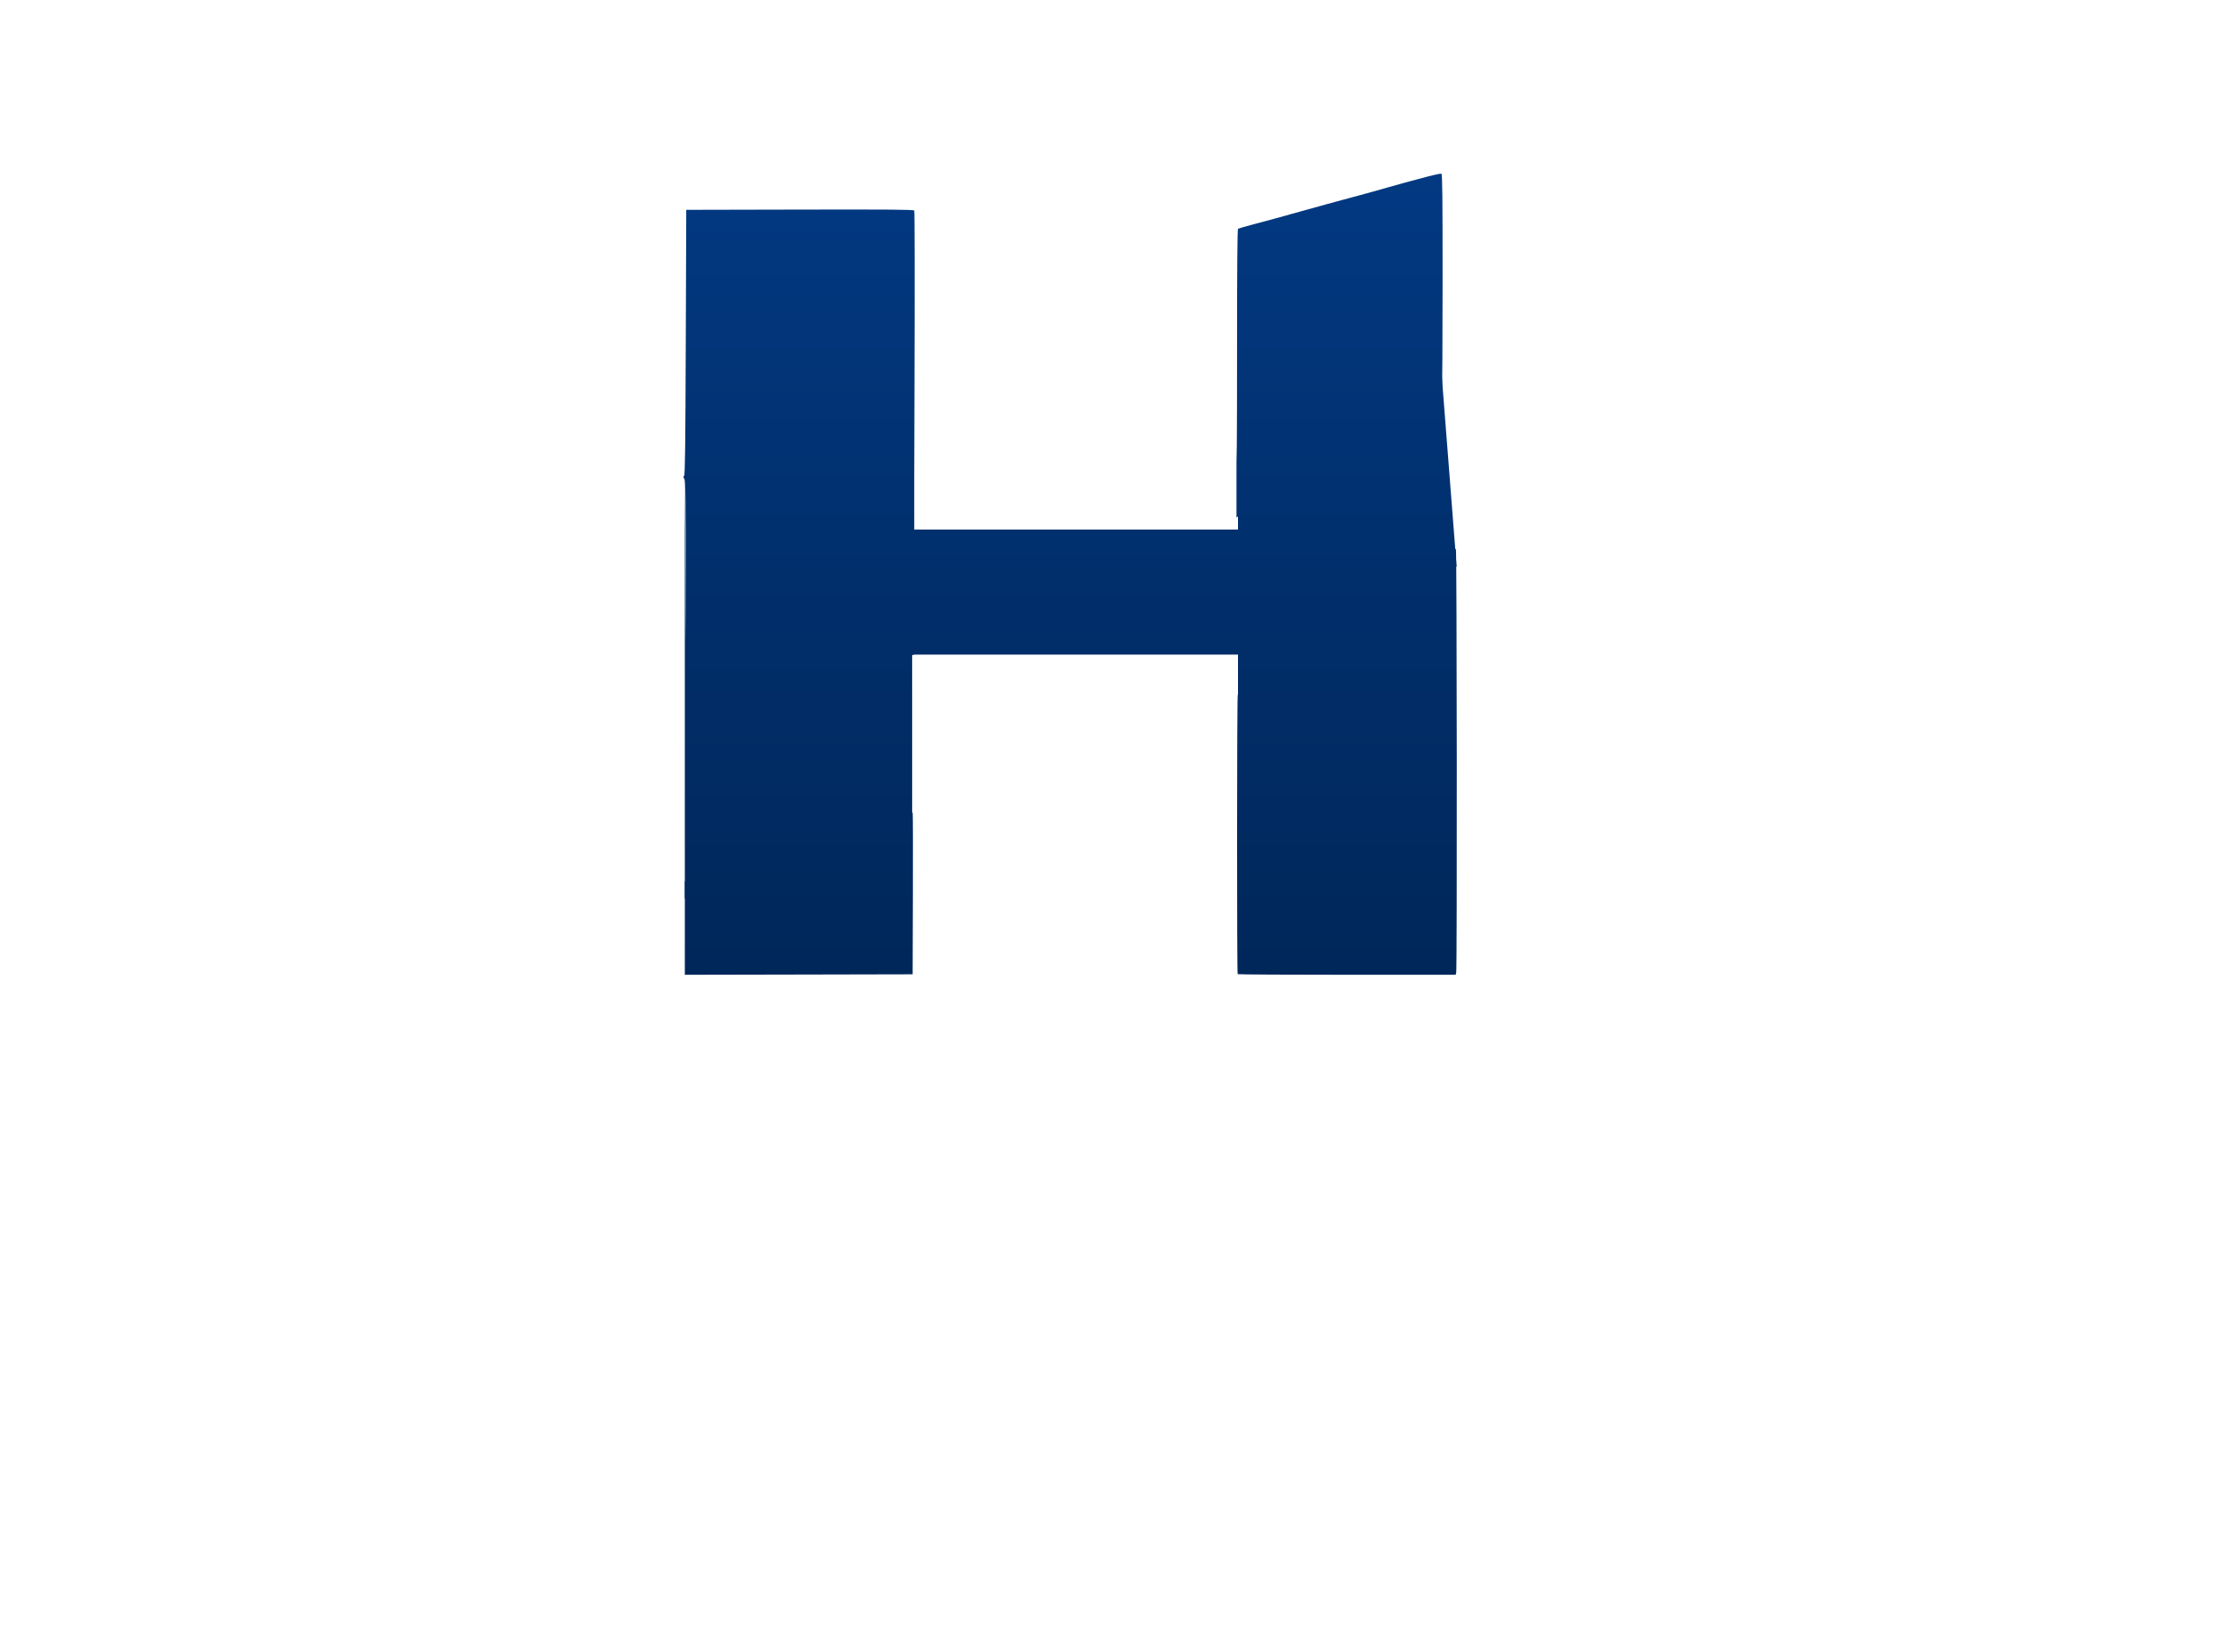
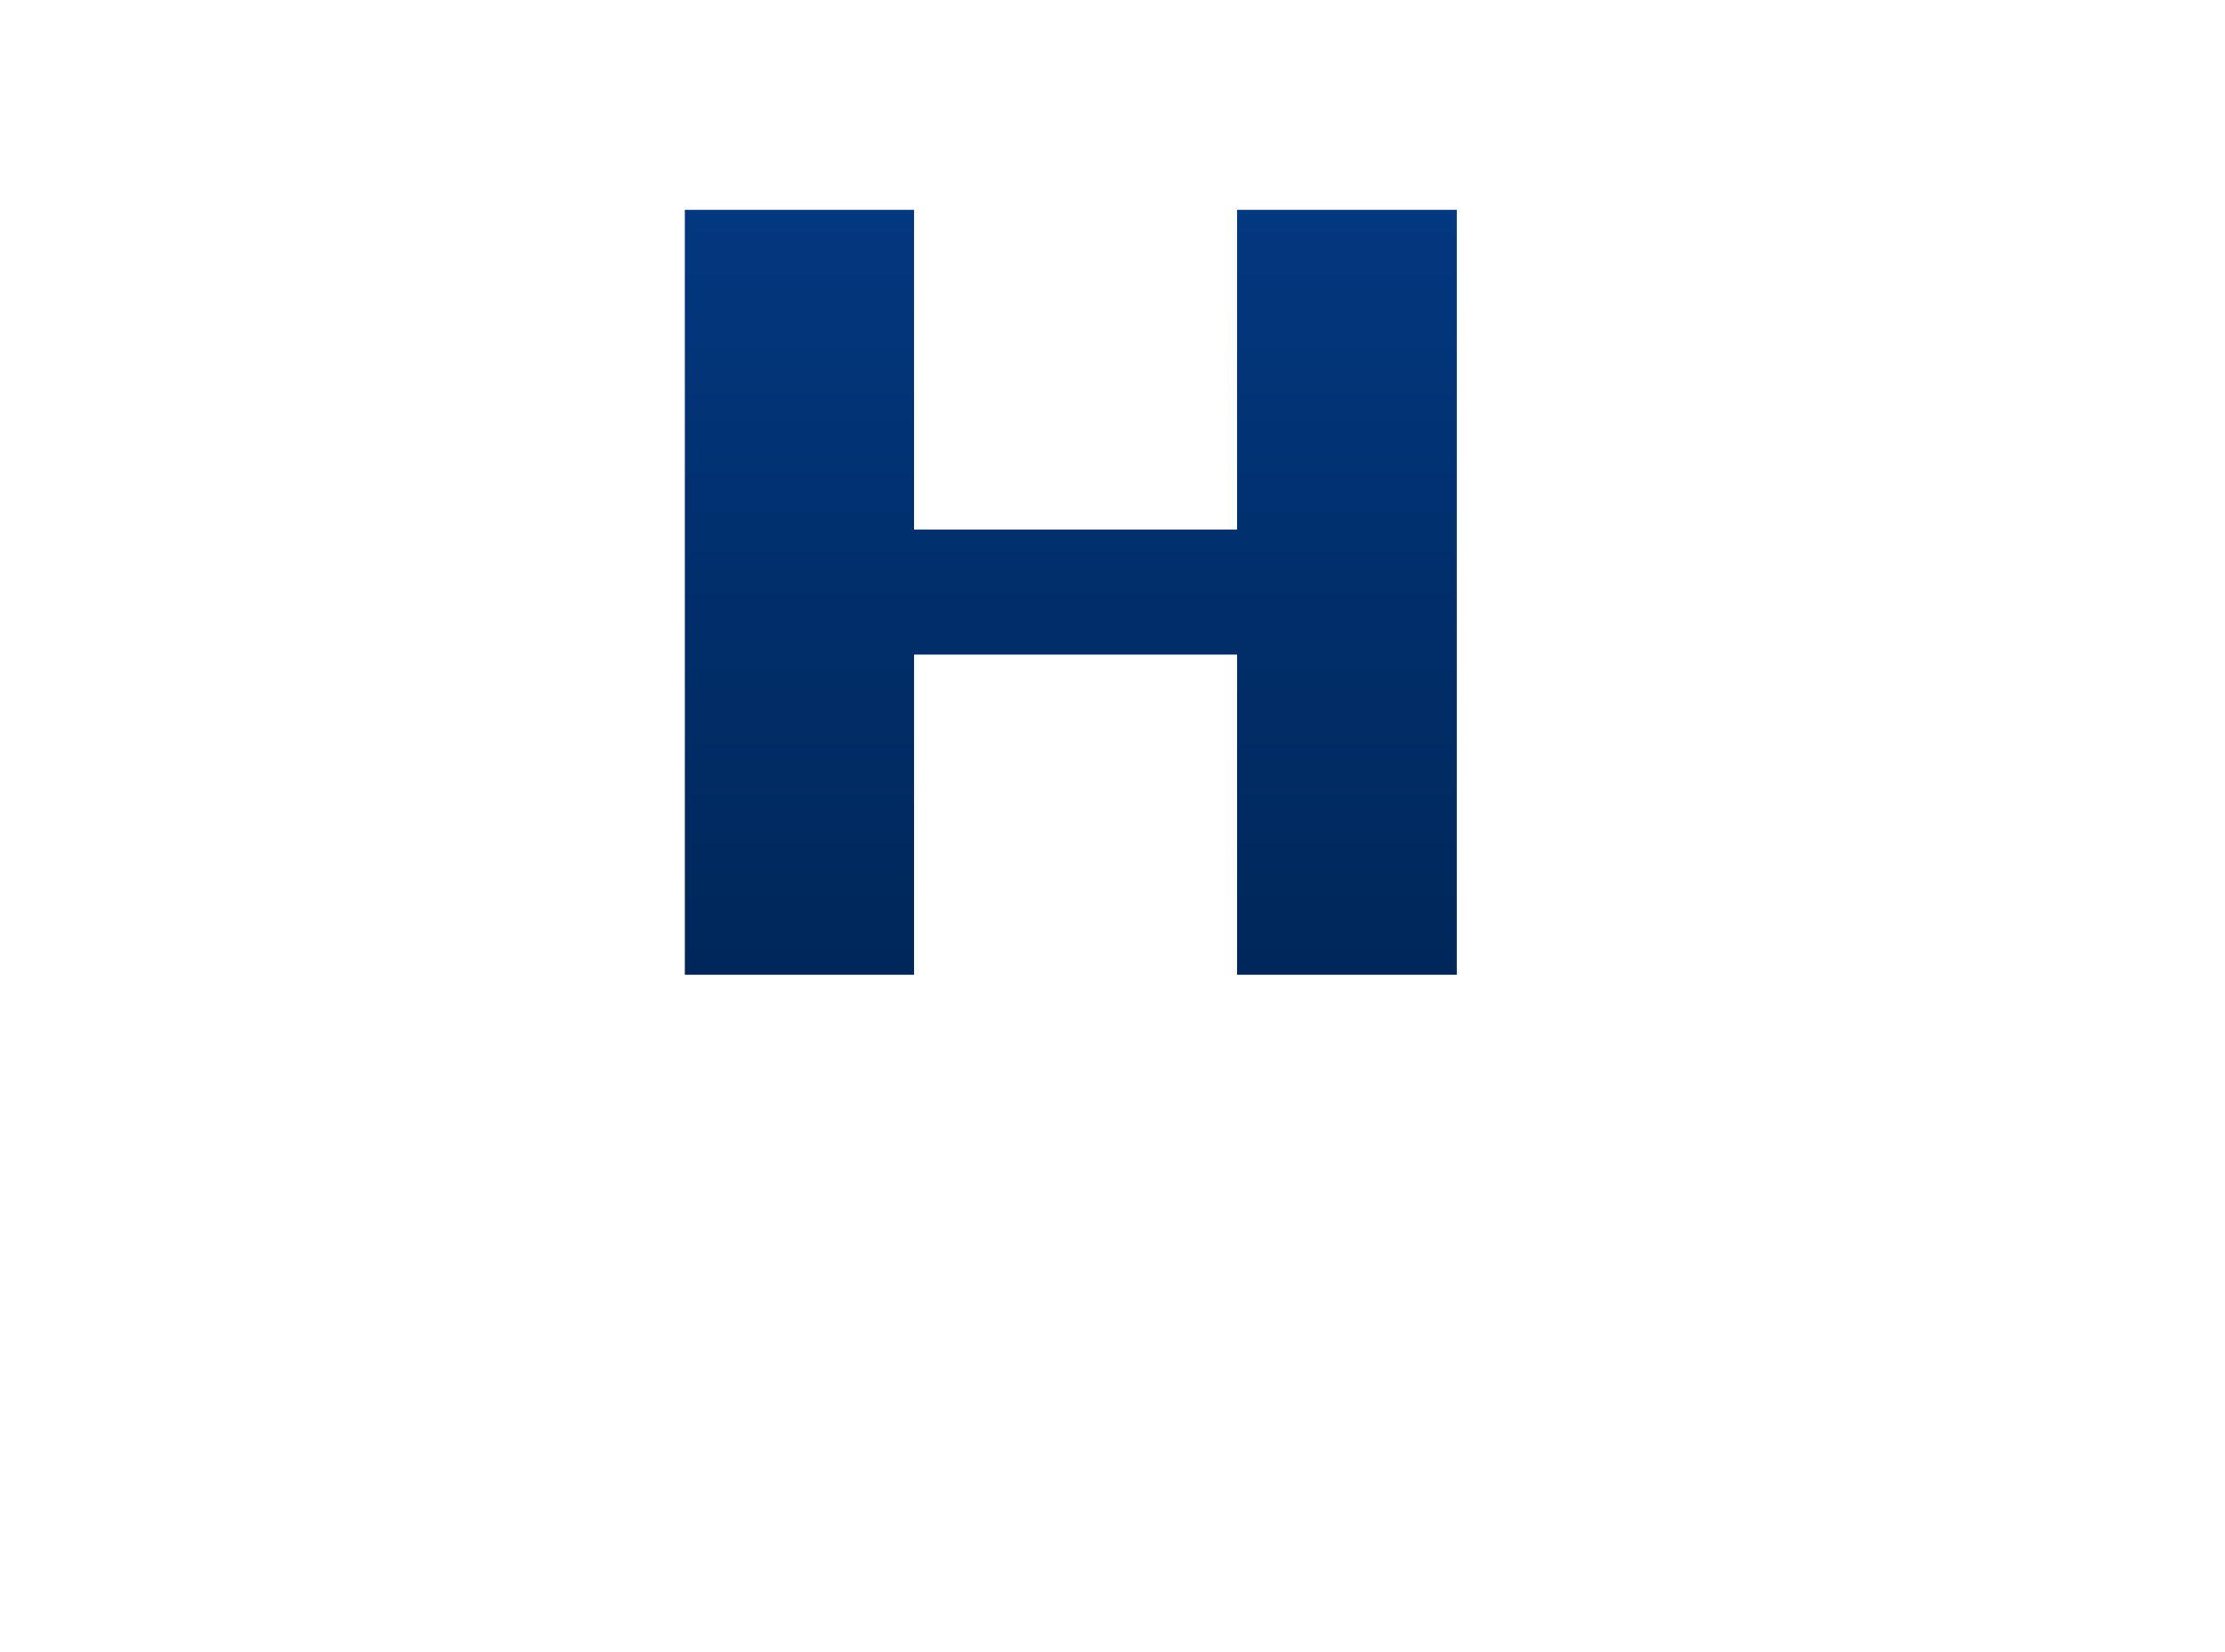
<svg xmlns="http://www.w3.org/2000/svg" viewBox="39.5 163.5 1174.5 871.5">
  <defs>
    <linearGradient id="g" gradientUnits="userSpaceOnUse" x1="400" y1="255" x2="400" y2="678">
      <stop offset="0" stop-color="#023982" />
      <stop offset="0.55" stop-color="#012E6A" />
      <stop offset="1" stop-color="#00275A" />
    </linearGradient>
-     <clipPath id="u">
-       <rect x="390" y="240" width="132.6" height="450" />
-       <rect x="692.2" y="240" width="130" height="450" />
-     </clipPath>
  </defs>
-   <g fill="url(#g)">
-     <g clip-path="url(#u)">
-       <path fill-rule="evenodd" d="M401.00 653.35L401.00 628.69L405.12 627.78C407.39 627.28 413.19 625.87 418.00 624.65C422.81 623.43 428.09 622.10 429.72 621.70C432.97 620.90 445.99 617.22 448.00 616.53C448.69 616.30 450.94 615.61 453.00 615.02C455.06 614.42 458.21 613.49 460.00 612.96C461.79 612.43 464.15 611.73 465.25 611.41C468.88 610.35 492.12 602.61 499.50 600.00C503.49 598.59 507.99 597.03 509.50 596.52C513.00 595.36 518.98 593.07 520.14 592.45C520.76 592.12 521.10 592.17 521.27 592.61C521.40 592.96 521.45 612.26 521.38 635.50L521.25 677.75L461.12 677.88L401.00 678.00L401.00 653.35ZM692.83 677.67C692.38 677.21 692.42 530.89 692.88 530.20C693.08 529.90 694.26 529.08 695.50 528.39C712.68 518.73 762.53 485.78 787.75 467.41C796.40 461.11 802.37 456.73 804.91 454.82C807.08 453.19 807.66 452.95 808.03 453.53C808.53 454.32 808.68 675.01 808.18 676.88L807.88 678.00L750.53 678.00C718.98 678.00 693.02 677.85 692.83 677.67ZM401.84 536.17C401.65 535.99 401.49 509.15 401.48 476.54C401.47 425.51 401.37 417.12 400.74 416.29C400.16 415.52 400.14 415.18 400.63 414.59C401.11 414.01 401.31 398.34 401.50 344.05L401.75 274.25L461.72 274.12C509.35 274.02 521.78 274.12 522.11 274.62C522.35 274.97 522.40 316.71 522.23 367.38C521.96 449.17 522.01 459.53 522.68 459.79C523.49 460.10 527.86 459.13 541.25 455.66C557.19 451.53 565.25 449.42 566.75 448.99C570.02 448.04 571.98 447.50 577.50 446.00C596.55 440.84 601.83 439.38 603.68 438.79C607.26 437.65 612.64 436.06 615.75 435.22C620.64 433.90 621.51 433.66 627.00 432.00C632.63 430.30 633.38 430.09 638.75 428.59C640.67 428.05 644.95 426.80 648.25 425.80C651.55 424.81 655.83 423.53 657.75 422.96C659.67 422.39 661.81 421.74 662.50 421.50C663.19 421.26 666.11 420.35 669.00 419.48C671.89 418.61 675.15 417.59 676.25 417.23C677.35 416.86 681.17 415.62 684.75 414.48C688.33 413.33 691.53 412.16 691.88 411.88C692.37 411.48 692.50 398.09 692.50 347.97C692.50 304.05 692.66 284.46 693.03 284.23C693.32 284.05 697.42 282.88 702.15 281.63C711.63 279.13 713.46 278.62 725.50 275.25C730.04 273.98 736.23 272.26 739.25 271.43C742.27 270.61 745.99 269.59 747.50 269.18C749.01 268.76 751.83 268.01 753.75 267.50C759.10 266.08 766.21 264.11 771.75 262.51C774.50 261.71 778.55 260.58 780.75 259.99C782.95 259.40 785.99 258.59 787.50 258.18C796.02 255.87 799.79 255.00 800.36 255.22C800.88 255.42 801.00 266.61 800.99 312.61C800.99 344.04 800.82 369.99 800.62 370.29C800.42 370.58 798.81 371.82 797.05 373.04C795.30 374.25 791.70 376.76 789.05 378.61C779.53 385.27 761.40 397.24 752.97 402.44C746.74 406.27 734.85 413.41 733.25 414.28C732.38 414.76 728.97 416.70 723.00 420.13C707.61 428.97 667.36 449.52 651.75 456.50C650.38 457.11 646.70 458.83 643.58 460.31C640.47 461.79 637.85 463.00 637.76 463.00C637.67 463.00 635.65 463.91 633.28 465.02C627.81 467.57 618.44 471.65 613.25 473.74C611.05 474.62 608.24 475.80 607.00 476.36C598.54 480.16 568.23 492.38 557.50 496.31C554.89 497.27 551.96 498.37 551.00 498.75C550.04 499.14 544.64 501.05 539.00 503.00C533.36 504.96 526.84 507.23 524.50 508.05C502.23 515.91 465.07 526.27 444.00 530.49C424.39 534.41 402.97 537.30 401.84 536.17Z" />
-       <path d="M401 408.25L401.5 484.75L402 527.25L402.5 527.25L403 527.25L403.5 527.25L404 527.25L404.5 527.25L405 527.25L405.5 527.25L406 527.25L406.5 527.25L407 527.00L407.5 527.00L408 527.00L408.5 527.00L409 527.00L409.5 527.00L410 526.75L410.5 526.75L411 526.75L411.5 526.75L412 526.50L412.5 526.50L413 526.50L413.5 526.50L414 526.25L414.5 526.25L415 526.25L415.5 526.25L416 526.00L416.5 526.00L417 526.00L417.5 526.00L418 525.75L418.5 525.75L419 525.75L419.5 525.50L420 525.50L420.5 525.50L421 525.50L421.5 525.25L422 525.25L422.5 525.25L423 525.00L423.5 525.00L424 525.00L424.5 524.75L425 524.75L425.5 524.75L426 524.50L426.5 524.50L427 524.50L427.5 524.25L428 524.25L428.5 524.25L429 524.00L429.5 524.00L430 524.00L430.5 523.75L431 523.75L431.5 523.75L432 523.50L432.5 523.50L433 523.50L433.5 523.25L434 523.25L434.5 523.25L435 523.00L435.5 523.00L436 523.00L436.5 522.75L437 522.75L437.5 522.50L438 522.50L438.5 522.50L439 522.25L439.5 522.25L440 522.25L440.5 522.00L441 522.00L441.5 521.75L442 521.75L442.5 521.75L443 521.50L443.5 521.50L444 521.25L444.5 521.25L445 521.25L445.5 521.00L446 521.00L446.5 520.75L447 520.75L447.5 520.75L448 520.50L448.5 520.50L449 520.25L449.5 520.25L450 520.00L450.5 520.00L451 519.75L451.5 519.75L452 519.75L452.5 519.50L453 519.50L453.5 519.25L454 519.25L454.5 519.00L455 519.00L455.5 518.75L456 518.75L456.5 518.50L457 518.50L457.5 518.25L458 518.25L458.5 518.00L459 518.00L459.5 518.00L460 517.75L460.5 517.75L461 517.50L461.5 517.50L462 517.25L462.5 517.25L463 517.00L463.5 517.00L464 516.75L464.5 516.75L465 516.50L465.5 516.50L466 516.25L466.5 516.25L467 516.00L467.5 516.00L468 515.75L468.5 515.50L469 515.50L469.5 515.25L470 515.25L470.5 515.00L471 515.00L471.5 514.75L472 514.75L472.5 514.50L473 514.50L473.5 514.25L474 514.25L474.5 514.00L475 514.00L475.5 513.75L476 513.75L476.5 513.50L477 513.50L477.5 513.25L478 513.00L478.5 513.00L479 512.75L479.5 512.75L480 512.50L480.5 512.50L481 512.25L481.5 512.25L482 512.00L482.5 511.75L483 511.75L483.5 511.50L484 511.50L484.5 511.25L485 511.25L485.5 511.00L486 511.00L486.5 510.75L487 510.50L487.5 510.50L488 510.25L488.5 510.25L489 510.00L489.5 510.00L490 509.75L490.5 509.50L491 509.50L491.5 509.25L492 509.25L492.5 509.00L493 509.00L493.5 508.75L494 508.50L494.5 508.50L495 508.25L495.5 508.25L496 508.00L496.5 507.75L497 507.75L497.5 507.50L498 507.50L498.5 507.25L499 507.00L499.5 507.00L500 506.75L500.5 506.75L501 506.50L501.5 506.25L502 506.25L502.5 506.00L503 506.00L503.5 505.75L504 505.50L504.5 505.50L505 505.25L505.5 505.25L506 505.00L506.5 504.75L507 504.75L507.5 504.50L508 504.25L508.5 504.25L509 504.00L509.5 504.00L510 503.75L510.5 503.50L511 503.50L511.5 503.25L512 503.00L512.5 503.00L513 502.75L513.5 502.75L514 502.50L514.5 502.25L515 502.25L515.5 502.00L516 501.75L516.5 501.75L517 501.50L517.5 501.25L518 501.25L518.5 501.00L519 500.75L519.5 500.75L520 500.50L520.5 500.25L521 500.25L521 601.50L520.5 601.50L520 601.75L519.5 602.00L519 602.00L518.5 602.25L518 602.50L517.5 602.75L517 603.00L516.5 603.00L516 603.25L515.5 603.50L515 603.75L514.5 603.75L514 604.00L513.5 604.25L513 604.50L512.5 604.50L512 604.75L511.5 605.00L511 605.25L510.5 605.25L510 605.50L509.5 605.75L509 605.75L508.5 606.00L508 606.25L507.5 606.25L507 606.50L506.5 606.75L506 606.75L505.5 607.00L505 607.25L504.5 607.25L504 607.50L503.5 607.75L503 608.00L502.5 608.00L502 608.25L501.5 608.50L501 608.50L500.5 608.75L500 609.00L499.5 609.00L499 609.25L498.5 609.50L498 609.75L497.5 609.75L497 610.00L496.5 610.25L496 610.25L495.5 610.50L495 610.75L494.5 610.75L494 611.00L493.5 611.25L493 611.25L492.5 611.50L492 611.75L491.5 612.00L491 612.00L490.5 612.25L490 612.50L489.5 612.50L489 612.75L488.5 613.00L488 613.00L487.5 613.25L487 613.50L486.5 613.50L486 613.75L485.5 614.00L485 614.00L484.5 614.25L484 614.50L483.5 614.50L483 614.75L482.5 615.00L482 615.00L481.5 615.25L481 615.50L480.5 615.50L480 615.75L479.5 616.00L479 616.00L478.5 616.25L478 616.50L477.5 616.50L477 616.75L476.5 617.00L476 617.00L475.5 617.25L475 617.50L474.5 617.50L474 617.75L473.5 618.00L473 618.00L472.5 618.25L472 618.50L471.5 618.50L471 618.75L470.5 618.75L470 619.00L469.5 619.25L469 619.25L468.5 619.50L468 619.75L467.5 619.75L467 620.00L466.5 620.25L466 620.25L465.5 620.50L465 620.50L464.5 620.75L464 621.00L463.5 621.00L463 621.25L462.5 621.25L462 621.50L461.5 621.75L461 621.75L460.5 622.00L460 622.00L459.5 622.25L459 622.50L458.5 622.50L458 622.75L457.5 622.75L457 623.00L456.5 623.00L456 623.25L455.5 623.50L455 623.50L454.5 623.75L454 623.75L453.5 624.00L453 624.25L452.5 624.25L452 624.50L451.5 624.50L451 624.75L450.5 625.00L450 625.00L449.5 625.25L449 625.25L448.5 625.50L448 625.75L447.5 625.75L447 626.00L446.5 626.00L446 626.25L445.5 626.50L445 626.50L444.5 626.75L444 626.75L443.5 627.00L443 627.25L442.5 627.25L442 627.50L441.5 627.50L441 627.75L440.5 627.75L440 628.00L439.5 628.25L439 628.25L438.5 628.50L438 628.50L437.5 628.75L437 628.75L436.5 629.00L436 629.25L435.5 629.25L435 629.50L434.5 629.50L434 629.75L433.5 629.75L433 630.00L432.5 630.00L432 630.25L431.5 630.25L431 630.50L430.5 630.75L430 630.75L429.5 631.00L429 631.00L428.5 631.25L428 631.25L427.5 631.50L427 631.50L426.5 631.75L426 631.75L425.5 632.00L425 632.00L424.5 632.25L424 632.25L423.5 632.50L423 632.50L422.5 632.75L422 632.75L421.5 633.00L421 633.00L420.5 633.25L420 633.25L419.5 633.50L419 633.50L418.5 633.75L418 633.75L417.5 634.00L417 634.00L416.5 634.25L416 634.25L415.5 634.50L415 634.50L414.5 634.75L414 634.75L413.5 635.00L413 635.00L412.5 635.25L412 635.25L411.5 635.50L411 635.50L410.5 635.75L410 635.75L409.5 636.00L409 636.00L408.5 636.00L408 636.25L407.5 636.25L407 636.50L406.5 636.50L406 636.75L405.5 636.75L405 637.00L404.5 637.00L404 637.25L403.5 637.25L403 637.25L402.5 637.50L402 637.50L401.5 637.75L401 637.75Z" />
-       <path d="M693 427.00L693.5 426.75L694 426.50L694.5 426.25L695 426.00L695.5 425.75L696 425.50L696.5 425.25L697 425.00L697.5 424.75L698 424.50L698.5 424.25L699 424.00L699.5 423.75L700 423.50L700.5 423.25L701 423.00L701.5 422.75L702 422.25L702.5 422.00L703 421.75L703.5 421.50L704 421.25L704.5 421.00L705 420.75L705.5 420.50L706 420.25L706.5 420.00L707 419.75L707.5 419.50L708 419.25L708.5 419.00L709 418.75L709.5 418.50L710 418.25L710.5 418.00L711 417.50L711.5 417.25L712 417.00L712.5 416.75L713 416.50L713.5 416.25L714 416.00L714.5 415.75L715 415.50L715.5 415.25L716 415.00L716.5 414.75L717 414.25L717.5 414.00L718 413.75L718.5 413.50L719 413.25L719.5 413.00L720 412.75L720.5 412.50L721 412.25L721.5 411.75L722 411.50L722.5 411.25L723 411.00L723.5 410.75L724 410.50L724.5 410.25L725 409.75L725.5 409.50L726 409.25L726.5 409.00L727 408.75L727.5 408.50L728 408.25L728.5 407.75L729 407.50L729.5 407.25L730 407.00L730.5 406.75L731 406.50L731.5 406.25L732 405.75L732.5 405.50L733 405.25L733.5 405.00L734 404.75L734.5 404.50L735 404.25L735.5 403.75L736 403.50L736.5 403.25L737 403.00L737.5 402.75L738 402.25L738.5 402.00L739 401.75L739.5 401.50L740 401.25L740.5 400.75L741 400.50L741.5 400.25L742 400.00L742.5 399.75L743 399.25L743.5 399.00L744 398.75L744.5 398.50L745 398.25L745.5 397.75L746 397.50L746.5 397.25L747 397.00L747.5 396.75L748 396.25L748.5 396.00L749 395.75L749.5 395.50L750 395.25L750.5 394.75L751 394.50L751.5 394.25L752 394.00L752.5 393.50L753 393.25L753.5 393.00L754 392.75L754.5 392.25L755 392.00L755.5 391.75L756 391.50L756.5 391.00L757 390.75L757.5 390.50L758 390.25L758.5 389.75L759 389.50L759.5 389.25L760 388.75L760.5 388.50L761 388.25L761.5 388.00L762 387.50L762.5 387.25L763 387.00L763.5 386.50L764 386.25L764.5 386.00L765 385.50L765.5 385.25L766 385.00L766.5 384.75L767 384.25L767.5 384.00L768 383.75L768.5 383.25L769 383.00L769.5 382.75L770 382.25L770.5 382.00L771 381.75L771.5 381.25L772 381.00L772.5 380.75L773 380.25L773.5 380.00L774 379.75L774.5 379.25L775 379.00L775.5 378.75L776 378.25L776.5 378.00L777 377.75L777.5 377.25L778 377.00L778.5 376.75L779 376.25L779.5 376.00L780 375.75L780.5 375.25L781 375.00L781.5 374.75L782 374.25L782.5 374.00L783 373.75L783.5 373.25L784 373.00L784.5 372.75L785 372.25L785.5 372.00L786 371.50L786.5 371.25L787 371.00L787.5 370.50L788 370.25L788.5 369.75L789 369.50L789.5 369.25L790 368.75L790.5 368.50L791 368.00L791.5 367.75L792 367.50L792.5 367.00L793 366.75L793.5 366.50L794 366.00L794.5 365.75L795 365.25L795.5 365.00L796 364.75L796.5 364.25L797 364.00L797.5 363.50L798 363.25L798.5 363.00L799 362.50L799.5 362.25L800 361.75L800.5 361.25L800.5 467.25L800 467.50L799.5 468.00L799 468.25L798.5 468.75L798 469.00L797.5 469.50L797 469.75L796.5 470.25L796 470.50L795.5 471.00L795 471.25L794.5 471.50L794 472.00L793.5 472.25L793 472.75L792.5 473.00L792 473.50L791.5 473.75L791 474.25L790.5 474.50L790 475.00L789.5 475.25L789 475.50L788.5 476.00L788 476.25L787.5 476.75L787 477.00L786.5 477.50L786 477.75L785.5 478.25L785 478.50L784.5 479.00L784 479.25L783.5 479.50L783 480.00L782.5 480.25L782 480.75L781.5 481.00L781 481.50L780.5 481.75L780 482.00L779.5 482.50L779 482.75L778.5 483.25L778 483.50L777.5 483.75L777 484.25L776.5 484.50L776 485.00L775.5 485.25L775 485.50L774.5 486.00L774 486.25L773.5 486.75L773 487.00L772.5 487.25L772 487.75L771.5 488.00L771 488.50L770.5 488.75L770 489.00L769.5 489.50L769 489.75L768.5 490.00L768 490.50L767.5 490.75L767 491.25L766.5 491.50L766 491.75L765.5 492.25L765 492.50L764.5 492.75L764 493.25L763.5 493.50L763 494.00L762.5 494.25L762 494.50L761.5 495.00L761 495.25L760.5 495.50L760 496.00L759.5 496.25L759 496.75L758.5 497.00L758 497.25L757.5 497.75L757 498.00L756.5 498.25L756 498.75L755.5 499.00L755 499.25L754.5 499.75L754 500.00L753.5 500.25L753 500.75L752.5 501.00L752 501.25L751.5 501.75L751 502.00L750.5 502.25L750 502.75L749.5 503.00L749 503.25L748.5 503.75L748 504.00L747.5 504.50L747 504.75L746.5 505.00L746 505.50L745.5 505.75L745 506.00L744.5 506.50L744 506.75L743.5 507.00L743 507.50L742.5 507.75L742 508.00L741.5 508.50L741 508.75L740.5 509.00L740 509.25L739.5 509.75L739 510.00L738.5 510.25L738 510.75L737.5 511.00L737 511.25L736.5 511.75L736 512.00L735.5 512.25L735 512.75L734.5 513.00L734 513.25L733.5 513.75L733 514.00L732.5 514.25L732 514.75L731.5 515.00L731 515.25L730.5 515.50L730 516.00L729.5 516.25L729 516.50L728.5 517.00L728 517.25L727.5 517.50L727 518.00L726.5 518.25L726 518.50L725.5 519.00L725 519.25L724.5 519.50L724 519.75L723.5 520.25L723 520.50L722.5 520.75L722 521.25L721.5 521.50L721 521.75L720.5 522.00L720 522.50L719.5 522.75L719 523.00L718.5 523.50L718 523.75L717.5 524.00L717 524.25L716.5 524.75L716 525.00L715.5 525.25L715 525.50L714.5 526.00L714 526.25L713.5 526.50L713 527.00L712.5 527.25L712 527.50L711.5 527.75L711 528.25L710.5 528.50L710 528.75L709.5 529.00L709 529.50L708.5 529.75L708 530.00L707.5 530.25L707 530.75L706.5 531.00L706 531.25L705.5 531.50L705 531.75L704.5 532.25L704 532.50L703.5 532.75L703 533.00L702.5 533.50L702 533.75L701.5 534.00L701 534.25L700.5 534.50L700 535.00L699.5 535.25L699 535.50L698.5 535.75L698 536.00L697.5 536.25L697 536.75L696.5 537.00L696 537.25L695.5 537.50L695 537.75L694.5 538.00L694 538.50L693.5 538.75L693 539.25Z" />
-       <path d="M693 427L800.5 361.25L808.4 462.5L693 539.25Z" />
-     </g>
-     <rect x="519" y="443" width="177" height="66" />
-   </g>
+   <path fill="url(#g)" d="M401 274.25H522V678H401ZM692.5 274.25H808.5V678H692.5ZM519 443H696V509H519Z" />
</svg>
